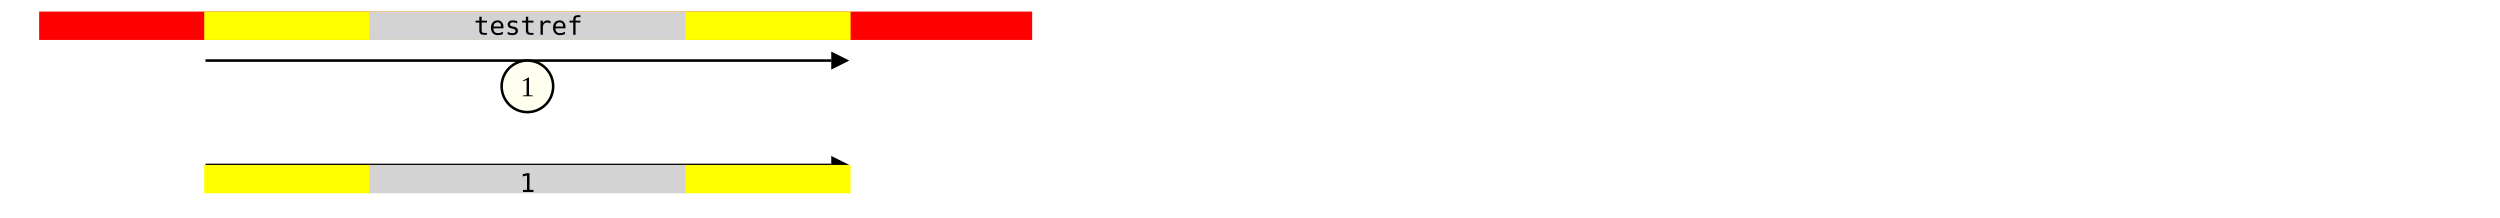
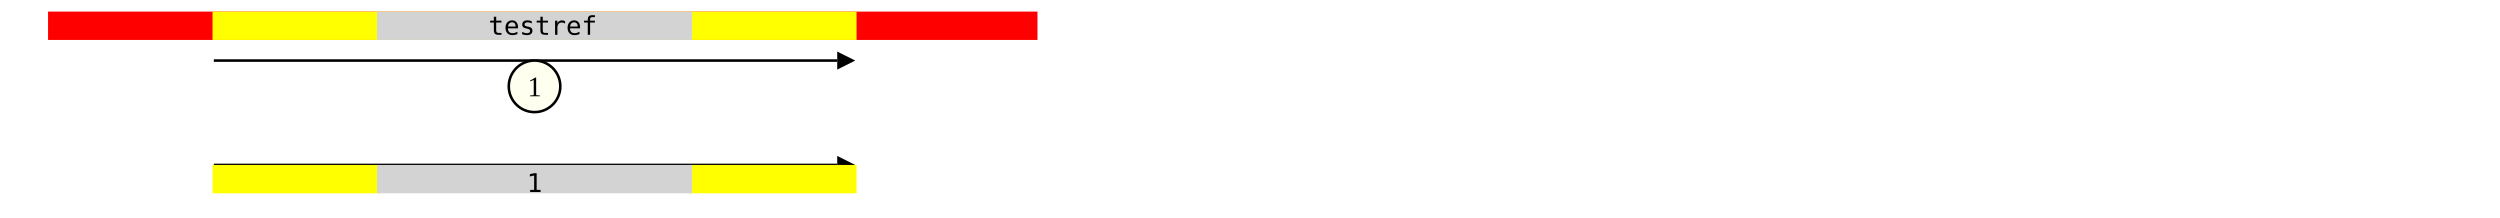
<svg xmlns="http://www.w3.org/2000/svg" width="970.0" height="84.5" viewBox="0.0 -84.5 970.0 84.5">
  <defs>
</defs>
  <g transform="translate(0 -69.5)">
    <g transform="translate(0.0 0)">
-       <rect x="15.692" y="-10" width="384.285" height="10" fill="red" stroke="red" />
+       <rect x="19.145" y="-10" width="382.895" height="10" fill="red" stroke="red" />
    </g>
    <g transform="translate(0.0 0)">
-       <rect x="79.739" y="-10" width="249.785" height="10" fill="yellow" stroke="yellow" />
+       <rect x="82.961" y="-10" width="248.882" height="10" fill="yellow" stroke="yellow" />
    </g>
    <g transform="translate(0.0 0)">
-       <rect x="143.787" y="-10" width="121.69" height="10" fill="lightgray" stroke="lightgray" />
+       <rect x="146.776" y="-10" width="121.25" height="10" fill="lightgray" stroke="lightgray" />
    </g>
  </g>
  <g transform="translate(0.0 -71.0)">
-     <rect x="204.952" y="11.5" width="0.0" height="-11.5" fill="transparent" stroke="transparent" />
-     <g transform="translate(204.9521 0)">
+     <rect x="210.592" y="11.5" width="0.0" height="-11.5" fill="transparent" stroke="transparent" />
+     <g transform="translate(210.5921 0)">
      <text x="0" y="0" font-size="10" font-family="monospace" text-anchor="middle">testref</text>
    </g>
  </g>
  <g transform="translate(0 -41.0)">
    <g transform="translate(0.0 0)">
-       <path d="M79.739,-20.0 L322.525,-20.0" stroke="black" />
-       <circle cx="204.632" cy="-10.0" r="10.0" fill="ivory" stroke="black" />
-       <path d="M329.525,-20.0 L322.525,-23.5 L322.525,-16.5 L329.525,-20.0" fill="black" />
-       <text x="204.632" y="-10.0" font-size="11.0" text-anchor="middle" dy="0.35em">1</text>
+       <path d="M82.961,-20.0 L324.842,-20.0" stroke="black" />
+       <circle cx="207.401" cy="-10.0" r="10.0" fill="ivory" stroke="black" />
+       <path d="M331.842,-20.0 L324.842,-23.5 L324.842,-16.5 L331.842,-20.0" fill="black" />
+       <text x="207.401" y="-10.0" font-size="11.0" text-anchor="middle" dy="0.35em">1</text>
    </g>
  </g>
  <g transform="translate(0 -30.0)">
    <g transform="translate(0.0 0)">
-       <path d="M79.739,9.5 L322.525,9.5" stroke="black" />
-       <path d="M329.525,9.5 L322.525,6.0 L322.525,13.0 L329.525,9.5" fill="black" />
+       <path d="M82.961,9.5 L324.842,9.5" stroke="black" />
+       <path d="M331.842,9.5 L324.842,6.0 L324.842,13.0 L331.842,9.5" fill="black" />
    </g>
  </g>
  <g transform="translate(0 -10.0)">
    <g transform="translate(0.0 0)">
-       <rect x="79.739" y="-10" width="64.048" height="10" fill="yellow" stroke="yellow" />
+       <rect x="82.961" y="-10" width="63.816" height="10" fill="yellow" stroke="yellow" />
    </g>
    <g transform="translate(0.0 0)">
-       <rect x="265.477" y="-10" width="64.048" height="10" fill="yellow" stroke="yellow" />
+       <rect x="268.026" y="-10" width="63.816" height="10" fill="yellow" stroke="yellow" />
    </g>
    <g transform="translate(0.0 0)">
-       <rect x="143.787" y="-10" width="121.69" height="10" fill="lightgrey" stroke="lightgrey" />
-       <g transform="translate(204.6319 0)">
+       <rect x="146.776" y="-10" width="121.25" height="10" fill="lightgrey" stroke="lightgrey" />
+       <g transform="translate(207.4013 0)">
        <text x="0" y="0" font-size="10" font-family="monospace" text-anchor="middle">1</text>
      </g>
    </g>
  </g>
</svg>
